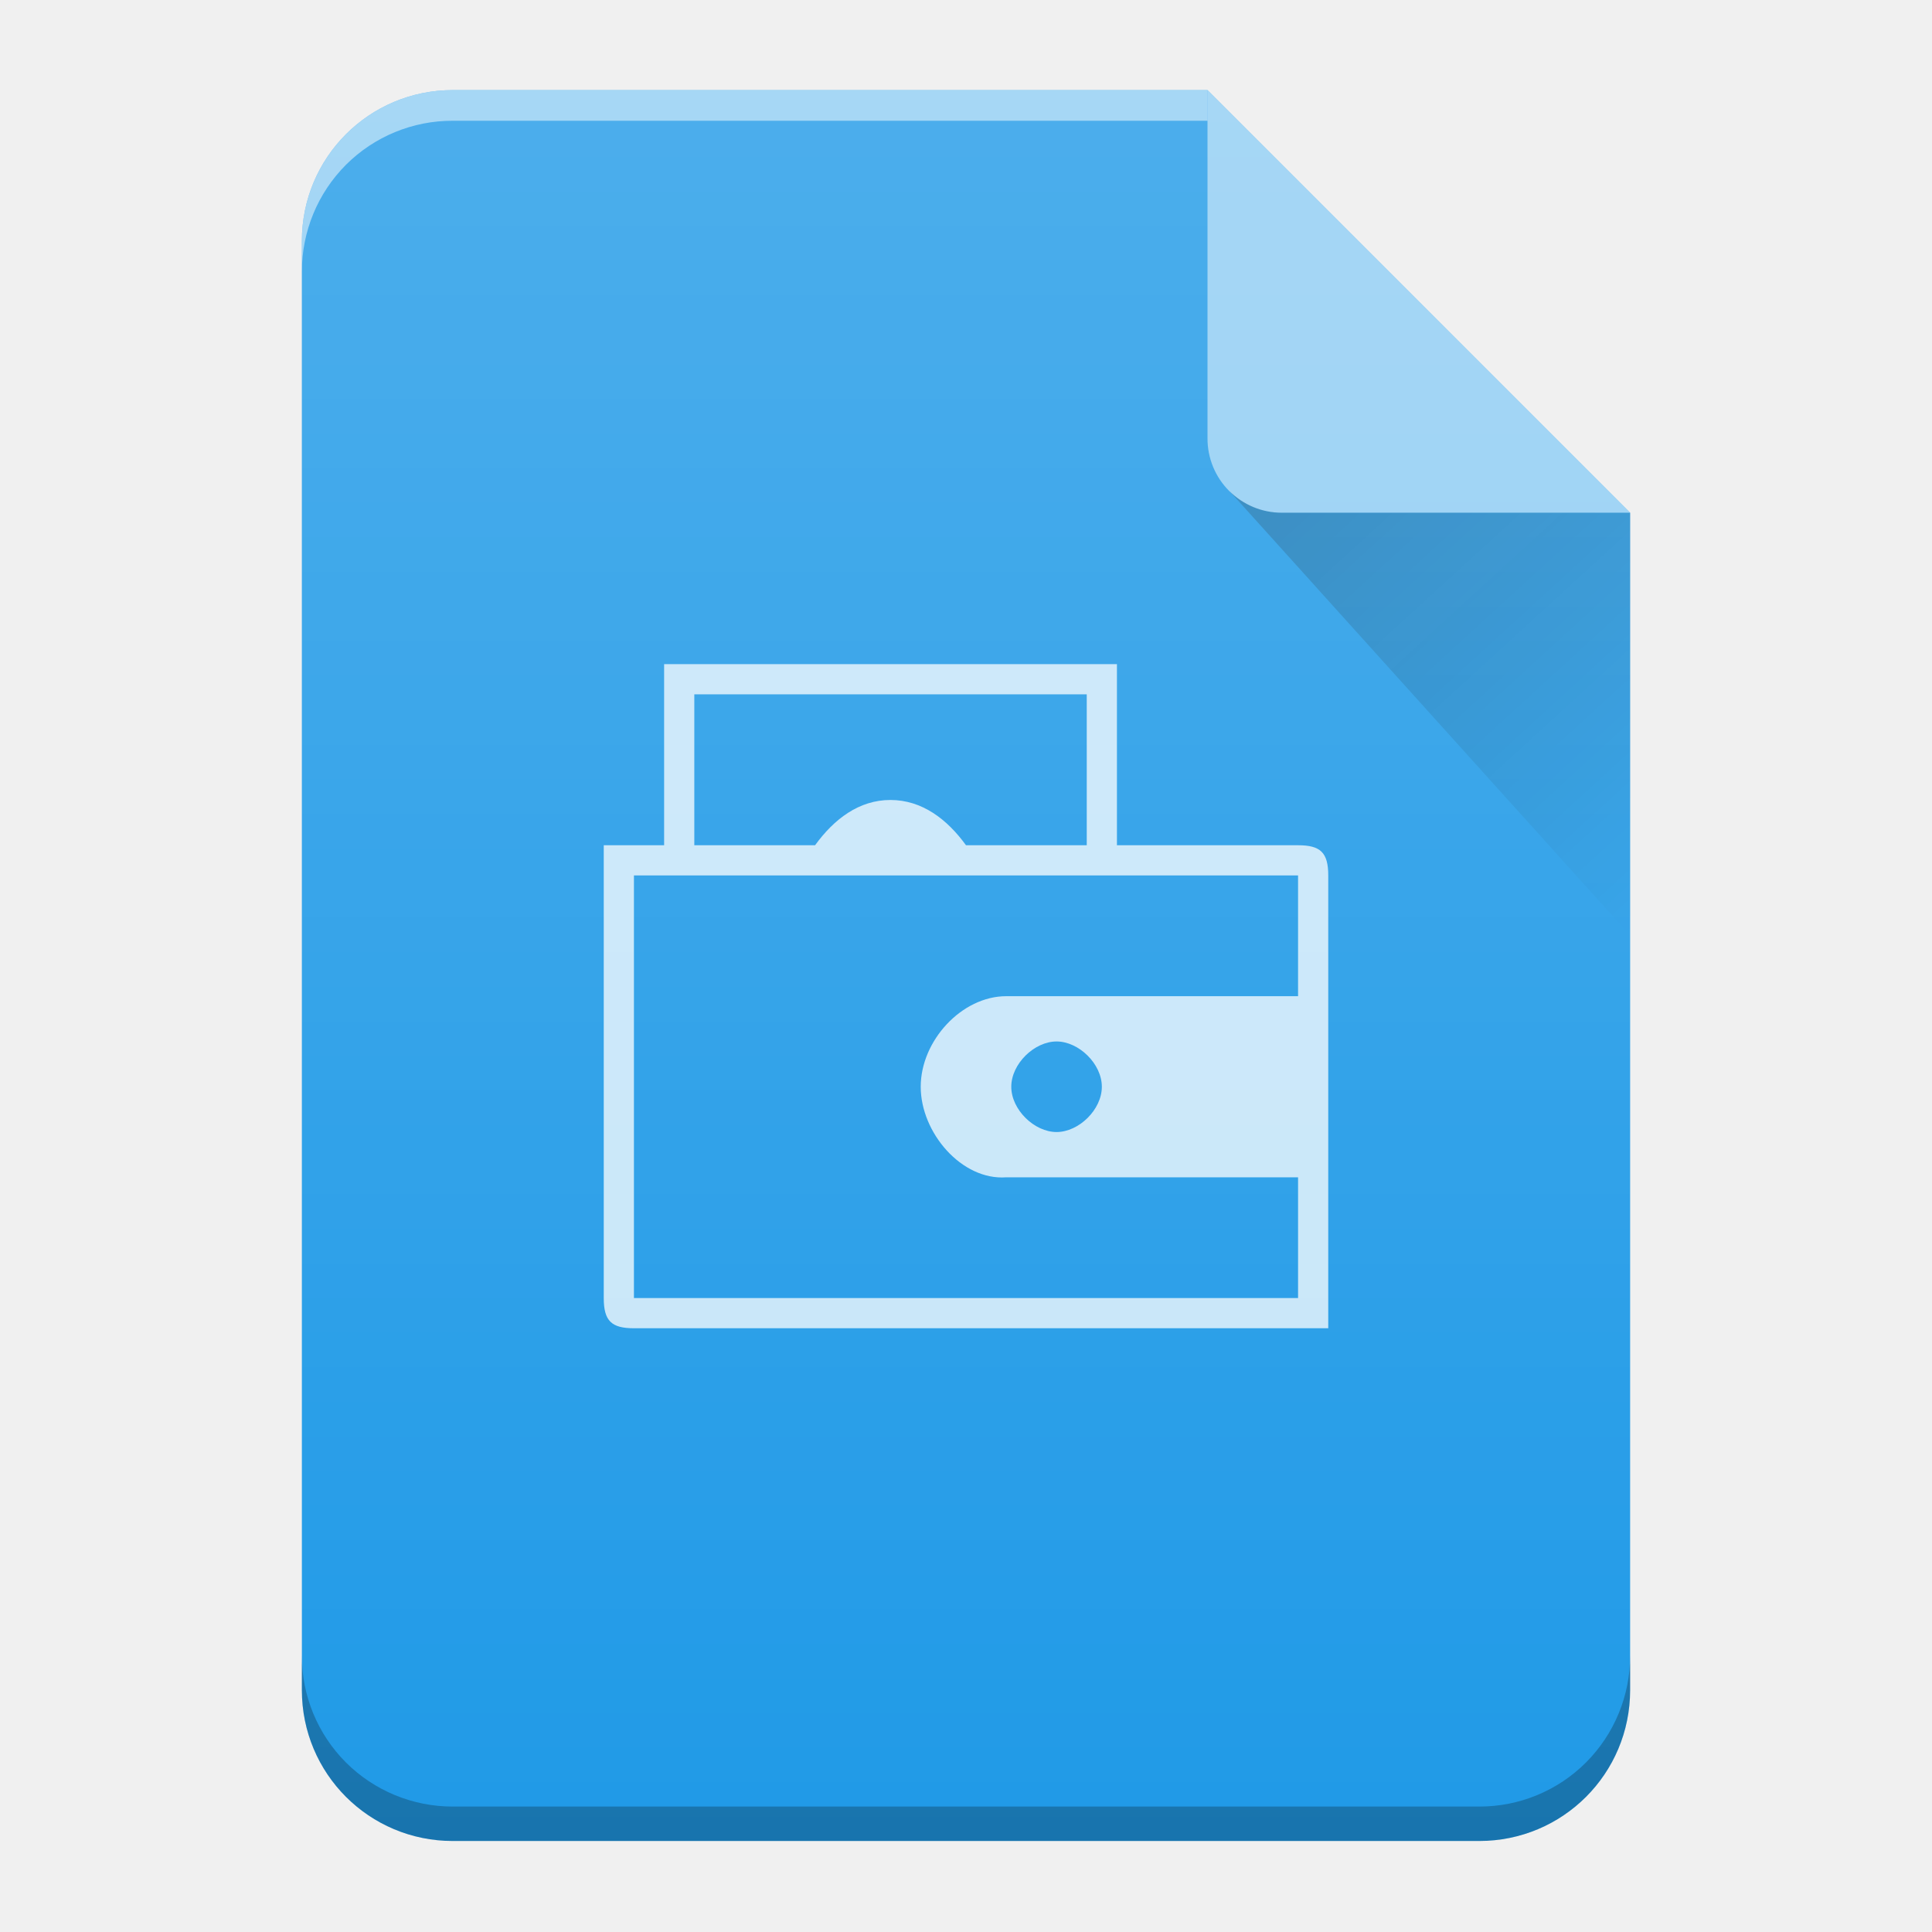
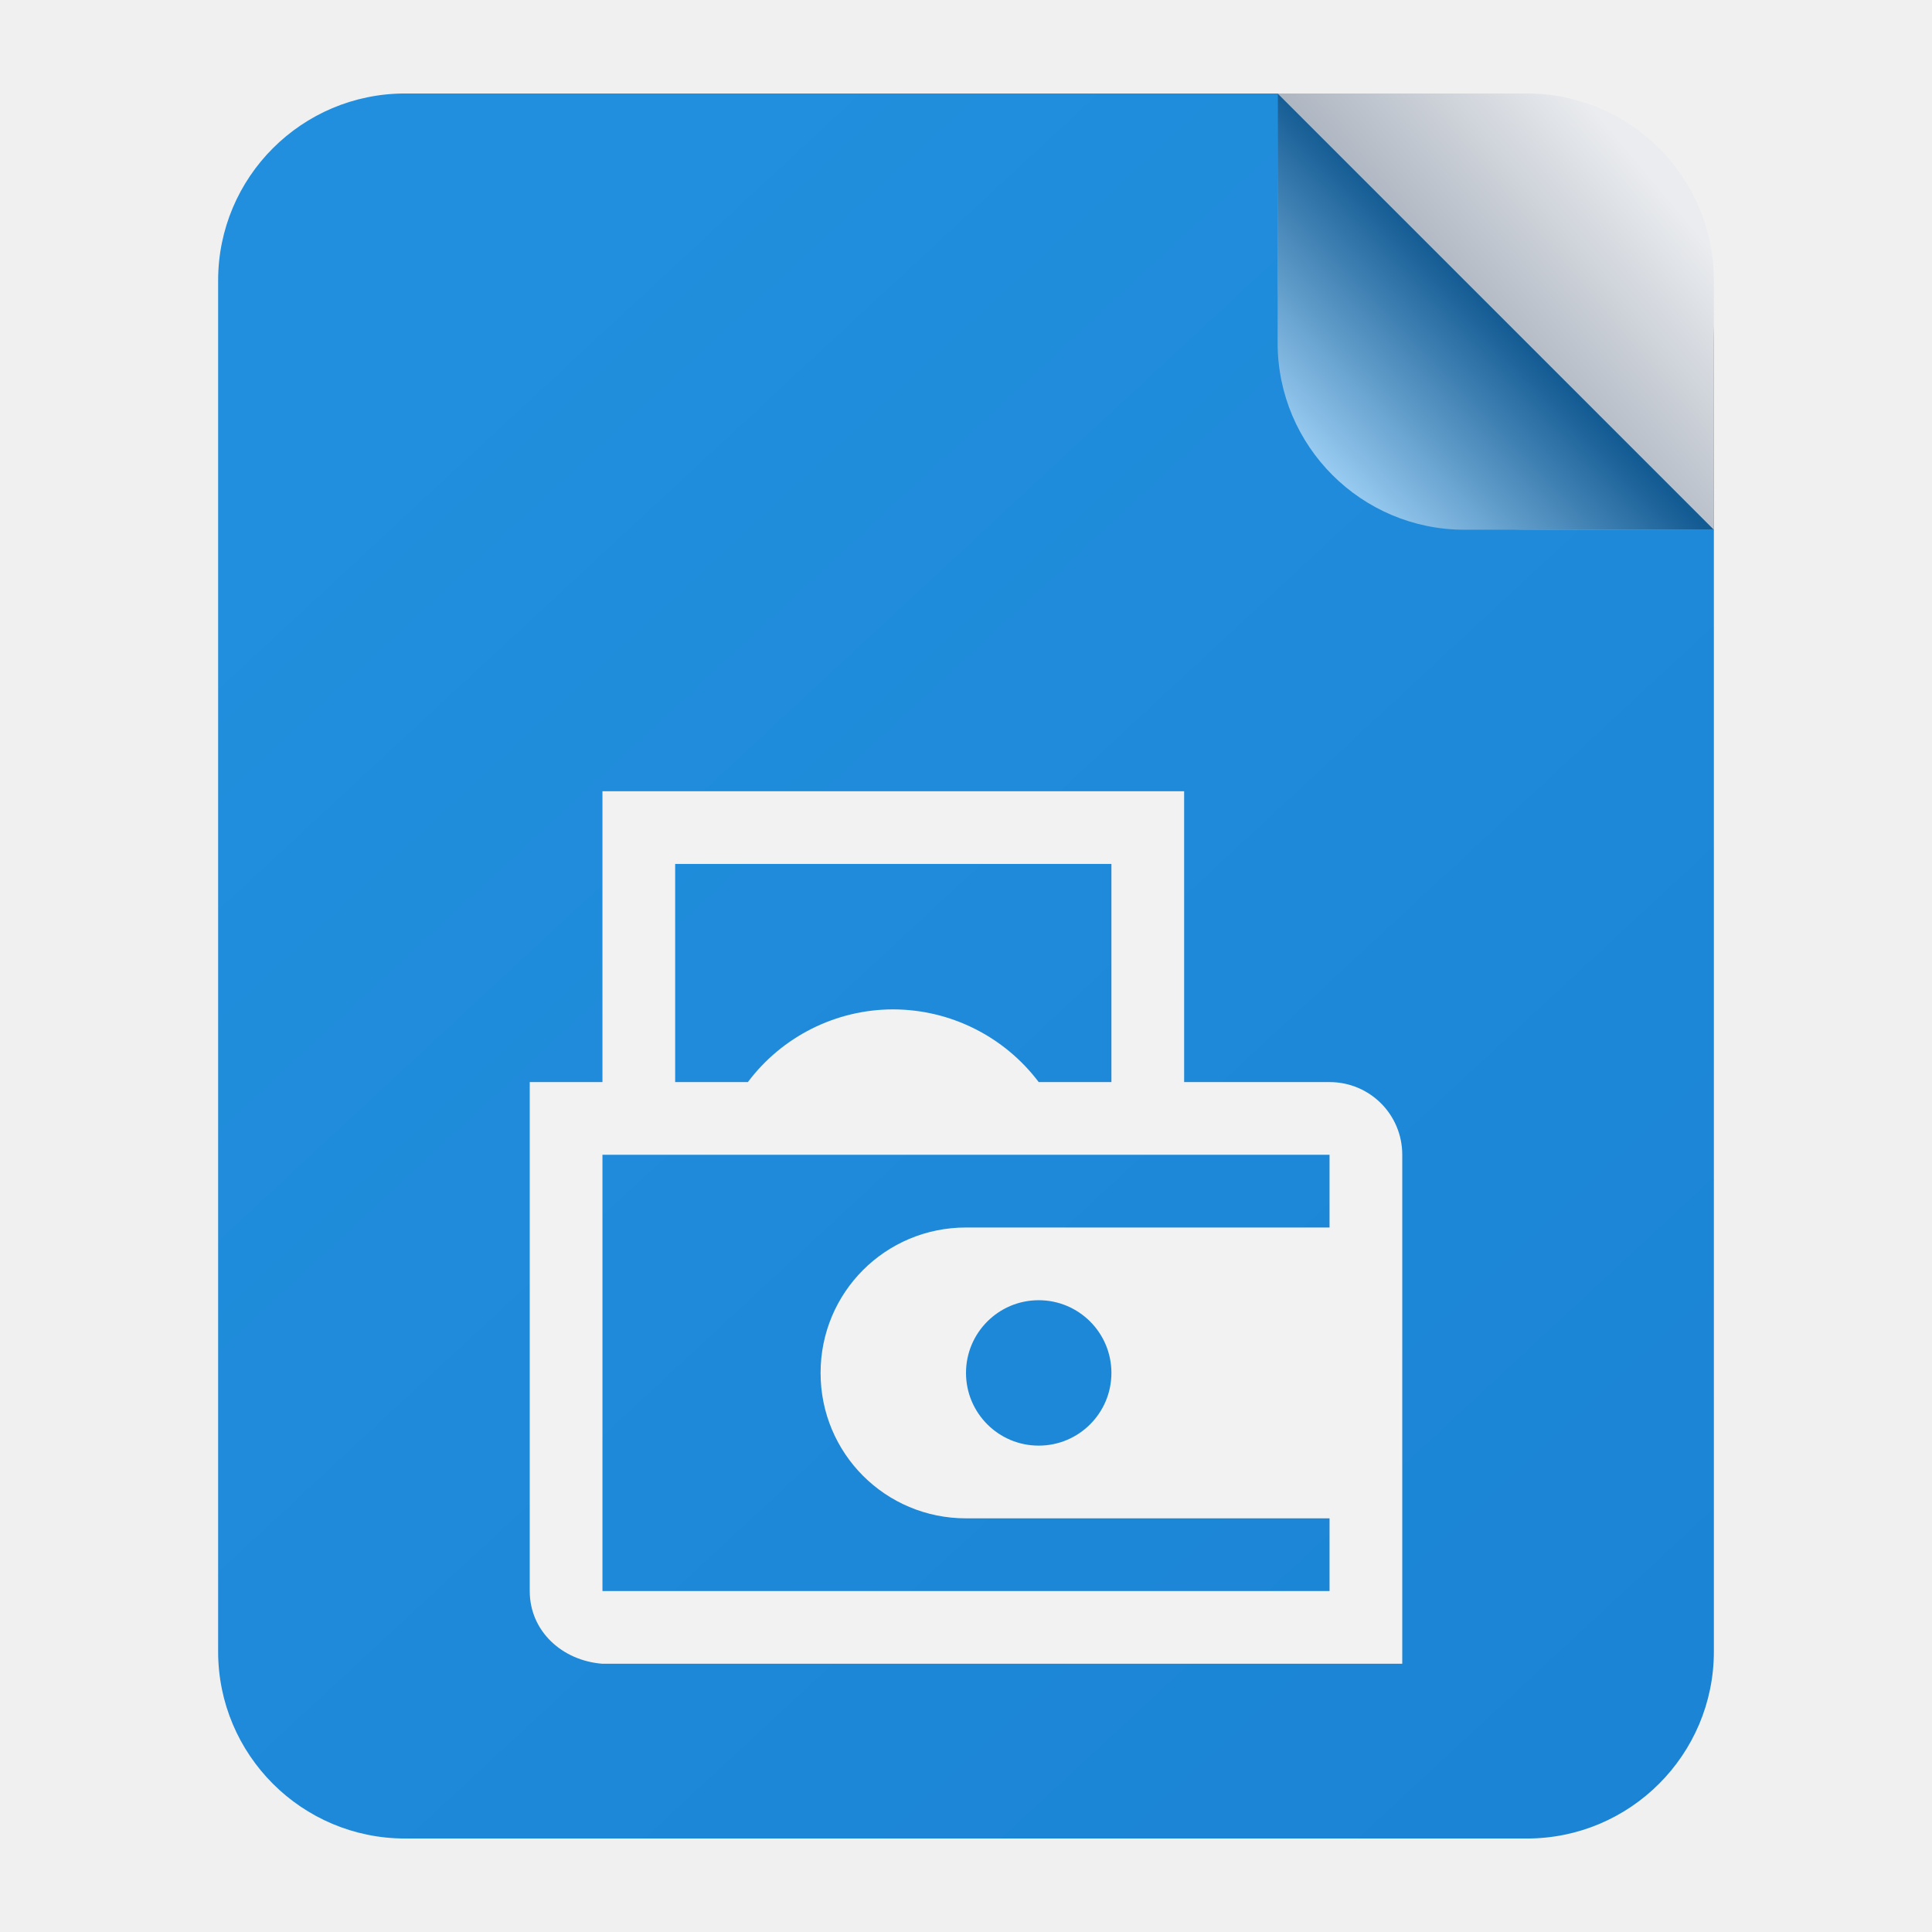
- <svg xmlns="http://www.w3.org/2000/svg" xmlns:xlink="http://www.w3.org/1999/xlink" viewBox="0 0 64 64" version="1.1" id="svg29">
-   <defs id="defs13">
-     <linearGradient gradientTransform="translate(0,-0.015)" xlink:href="#a" id="c" gradientUnits="userSpaceOnUse" x1="0" y1="60.774" x2="0" y2="2.345" />
-     <linearGradient id="a" y1="392.36" y2="336.36" x2="0" gradientUnits="userSpaceOnUse" gradientTransform="translate(254 -254)">
-       <stop stop-color="#fff" stop-opacity="0" id="stop3" />
-       <stop offset="1" stop-color="#fff" stop-opacity=".2" id="stop5" />
+ <svg xmlns="http://www.w3.org/2000/svg" xmlns:xlink="http://www.w3.org/1999/xlink" width="62" height="62" version="1" id="svg7">
+   <defs id="defs7">
+     <linearGradient id="linearGradient2">
+       <stop style="stop-color:#8d98a8;stop-opacity:1;" offset="0" id="stop9" />
+       <stop style="stop-color:#eaecef;stop-opacity:1;" offset="1" id="stop10" />
    </linearGradient>
-     <linearGradient gradientTransform="translate(0,-0.015)" id="b" y1="17.475" y2="31" x1="41.616" x2="54" gradientUnits="userSpaceOnUse">
-       <stop stop-color="#060606" id="stop8" />
-       <stop offset="1" stop-opacity="0" id="stop10" />
+     <linearGradient id="linearGradient7">
+       <stop style="stop-color:#218fdd;stop-opacity:1;" offset="0" id="stop7" />
+       <stop style="stop-color:#1b83d4;stop-opacity:1;" offset="1" id="stop8" />
    </linearGradient>
+     <linearGradient id="linearGradient1">
+       <stop style="stop-color:#135b93;stop-opacity:1;" offset="0" id="stop5" />
+       <stop style="stop-color:#98cbf1;stop-opacity:1;" offset="1" id="stop6" />
+     </linearGradient>
+     <linearGradient id="c-3" gradientUnits="userSpaceOnUse" x1="24.072" x2="23.96" y1="0.751" y2="46.057">
+       <stop offset="0" stop-color="#fff" id="stop3" />
+       <stop offset="1" stop-color="#d9d9d9" id="stop4" />
+     </linearGradient>
+     <linearGradient id="b-6" gradientUnits="userSpaceOnUse" x1="29.203" x2="34.121" xlink:href="#a-7" y1="24.827" y2="29.225" />
+     <linearGradient id="a-7">
+       <stop offset="0" id="stop1" />
+       <stop offset="1" stop-opacity="0" id="stop2" />
+     </linearGradient>
+     <linearGradient id="d" gradientUnits="userSpaceOnUse" x1="15.949" x2="25.032" xlink:href="#a-7" y1="23.618" y2="33.699" />
+     <linearGradient id="e" gradientUnits="userSpaceOnUse" x1="21.991" x2="29.321" xlink:href="#a-7" y1="33.78" y2="41.932" />
+     <linearGradient id="paint154_linear_890_11" x1="778" y1="812.292" x2="788" y2="812.292" gradientUnits="userSpaceOnUse" gradientTransform="translate(-751,-696)">
+       <stop stop-color="#EFF2F6" id="stop1050" />
+       <stop offset="0.601" stop-color="#B7C6CD" id="stop1051" />
+     </linearGradient>
+     <linearGradient id="paint155_linear_890_11" x1="783" y1="813" x2="783" y2="817" gradientUnits="userSpaceOnUse" gradientTransform="translate(-751,-696)">
+       <stop stop-color="#EFF2F6" id="stop1052" />
+       <stop offset="0.734" stop-color="#B7C6CD" id="stop1053" />
+     </linearGradient>
+     <radialGradient id="paint156_radial_890_11" cx="0" cy="0" r="1" gradientUnits="userSpaceOnUse" gradientTransform="matrix(27.99999,27.99998,-27.99999,27.99998,32.30239,34)">
+       <stop offset="0.601" stop-color="#B7C6CD" id="stop1054" style="stop-color:#384850;stop-opacity:1;" />
+       <stop offset="0.877" stop-color="#EFF2F6" id="stop1055" />
+     </radialGradient>
+     <linearGradient id="paint157_linear_890_11" x1="796.845" y1="799.434" x2="768.901" y2="770.815" gradientUnits="userSpaceOnUse" gradientTransform="matrix(1.166667,0,0,1.166667,-881.1976,-881.8333)">
+       <stop offset="0" stop-color="#2E2E41" id="stop1056" style="stop-color:#424b58;stop-opacity:1;" />
+       <stop offset="0.711" stop-color="#566C80" id="stop1057" style="stop-color:#303c47;stop-opacity:1;" />
+     </linearGradient>
+     <linearGradient id="paint158_linear_890_11" x1="792" y1="794" x2="774" y2="776" gradientUnits="userSpaceOnUse" gradientTransform="translate(-751,-696)">
+       <stop offset="0.304" stop-color="#2E2E41" id="stop1058" />
+       <stop offset="1" stop-color="#566C80" id="stop1059" />
+     </linearGradient>
+     <linearGradient id="paint159_linear_890_11" x1="788" y1="790" x2="778" y2="780" gradientUnits="userSpaceOnUse" gradientTransform="translate(-751,-696)">
+       <stop offset="0.391" stop-color="#5200FF" id="stop1060" />
+       <stop offset="1" stop-color="#0085FF" id="stop1061" />
+     </linearGradient>
+     <linearGradient id="paint160_linear_890_11" x1="784" y1="798" x2="782" y2="796" gradientUnits="userSpaceOnUse" gradientTransform="translate(-751,-696)">
+       <stop stop-color="#FF7E07" id="stop1062" />
+       <stop offset="1" stop-color="#FFE607" id="stop1063" />
+     </linearGradient>
+     <linearGradient id="c-3-6" gradientUnits="userSpaceOnUse" x1="24.072" x2="23.96" y1="0.751" y2="46.057" gradientTransform="matrix(0.9147135,0,0,0.9006815,9.046877,9.383644)">
+       <stop offset="0" stop-color="#fff" id="stop3-2" />
+       <stop offset="1" stop-color="#d9d9d9" id="stop4-9" />
+     </linearGradient>
+     <linearGradient id="b-6-1" gradientUnits="userSpaceOnUse" x1="29.203" x2="34.121" xlink:href="#a-7" y1="24.827" y2="29.225" gradientTransform="matrix(1.110453,0,0,1.093419,4.349116,4.786143)" />
+     <linearGradient id="d-0" gradientUnits="userSpaceOnUse" x1="15.949" x2="25.032" xlink:href="#a-7" y1="23.618" y2="33.699" gradientTransform="matrix(1.110453,0,0,1.093419,4.349116,4.786143)" />
+     <linearGradient id="e-9" gradientUnits="userSpaceOnUse" x1="21.991" x2="29.321" xlink:href="#a-7" y1="33.78" y2="41.932" gradientTransform="matrix(1.110453,0,0,1.093419,4.349116,4.786143)" />
+     <linearGradient id="paint539_linear_890_11" x1="1007" y1="317" x2="951.659" y2="269.565" gradientUnits="userSpaceOnUse">
+       <stop offset="0.224" stop-color="#5200FF" id="stop1821" style="stop-color:#1b83d4;stop-opacity:1;" />
+       <stop offset="0.903" stop-color="#0085FF" id="stop1822" style="stop-color:#5cacea;stop-opacity:1;" />
+     </linearGradient>
+     <linearGradient id="paint540_linear_890_11" x1="974.5" y1="274" x2="974.5" y2="280" gradientUnits="userSpaceOnUse" gradientTransform="translate(-952,-258)">
+       <stop offset="0.189" stop-color="#EFF2F6" id="stop1823" />
+       <stop offset="0.85" stop-color="#B7C6CD" id="stop1824" />
+     </linearGradient>
+     <linearGradient id="paint541_linear_890_11" x1="983" y1="282" x2="983" y2="288" gradientUnits="userSpaceOnUse" gradientTransform="translate(-952,-258)">
+       <stop offset="0.189" stop-color="#EFF2F6" id="stop1825" />
+       <stop offset="0.85" stop-color="#B7C6CD" id="stop1826" />
+     </linearGradient>
+     <linearGradient id="paint542_linear_890_11" x1="983" y1="290" x2="983" y2="296" gradientUnits="userSpaceOnUse" gradientTransform="translate(-952,-258)">
+       <stop offset="0.189" stop-color="#EFF2F6" id="stop1827" />
+       <stop offset="0.85" stop-color="#B7C6CD" id="stop1828" />
+     </linearGradient>
+     <linearGradient id="paint543_linear_890_11" x1="978.5" y1="298" x2="978.5" y2="304" gradientUnits="userSpaceOnUse" gradientTransform="translate(-952,-258)">
+       <stop offset="0.189" stop-color="#EFF2F6" id="stop1829" />
+       <stop offset="0.85" stop-color="#B7C6CD" id="stop1830" />
+     </linearGradient>
+     <linearGradient id="paint544_linear_890_11" x1="993" y1="261" x2="1007" y2="275" gradientUnits="userSpaceOnUse">
+       <stop stop-color="#EFF2F6" id="stop1831" />
+       <stop offset="1" stop-color="#B7C6CD" id="stop1832" />
+     </linearGradient>
+     <linearGradient id="paint545_linear_890_11" x1="1000.58" y1="267.417" x2="994.75" y2="273.25" gradientUnits="userSpaceOnUse">
+       <stop stop-color="#5200FF" id="stop1833" offset="0" style="stop-color:#1b83d4;stop-opacity:1;" />
+       <stop offset="1" stop-color="#0085FF" id="stop1834" style="stop-color:#8bc8ff;stop-opacity:1;" />
+     </linearGradient>
+     <linearGradient xlink:href="#linearGradient1" id="linearGradient6" x1="1000" y1="268" x2="994.658" y2="273.141" gradientUnits="userSpaceOnUse" gradientTransform="translate(-952,-258)" />
+     <linearGradient xlink:href="#linearGradient7" id="linearGradient8" x1="964.642" y1="271.354" x2="1007" y2="317" gradientUnits="userSpaceOnUse" gradientTransform="translate(-952,-258)" />
+     <linearGradient xlink:href="#linearGradient2" id="linearGradient10" x1="996.361" y1="271.241" x2="1005.126" y2="263.855" gradientUnits="userSpaceOnUse" gradientTransform="translate(-952,-258)" />
  </defs>
-   <path d="M 40,2.985 H 15 c -2.77,0 -5,2.23 -5,5 v 48 c 0,2.77 2.23,5 5,5 h 34 c 2.77,0 5,-2.23 5,-5 v -39 z" id="path15" style="fill:#209ae7" />
-   <path d="M 40,2.985 H 15 c -2.77,0 -5,2.23 -5,5 V 8.999 A 5.005,5.005 0 0 1 11.46,5.459 4.989,4.989 0 0 1 15,4 H 40 V 3.985 Z" id="path17" style="opacity:0.5;fill:#ffffff" />
-   <path d="M 54,54.845 A 5.004,5.004 0 0 1 52.54,58.383 4.989,4.989 0 0 1 49,59.845 H 15 A 5.005,5.005 0 0 1 11.46,58.385 4.989,4.989 0 0 1 10,54.845 v 1.14 c 0,2.77 2.23,5 5,5 h 34 c 2.77,0 5,-2.23 5,-5 z" id="path19" style="opacity:0.25;fill-opacity:0.992" />
-   <path d="M 40,2.985 V 14.52 a 2.456,2.456 0 0 0 2.465,2.465 H 54 Z" id="path21" style="opacity:0.5;fill:#ffffff;fill-rule:evenodd" />
-   <path d="M 40.73,16.268 54,30.985 v -14 H 42.465 c -0.68,0 -1.29,-0.276 -1.735,-0.717 z" id="path23" style="opacity:0.2;fill:url(#b);fill-rule:evenodd" />
-   <path d="m 22,22 v 6 h -2 v 15 c 0,0.762 0.261,1 1,1 H 44 V 29 c 0,-0.762 -0.261,-1 -1,-1 h -6 v -6 z m 1,1 h 13 v 5 h -4 c -0.627,-0.863 -1.454,-1.497 -2.5,-1.5 -1.048,0 -1.871,0.635 -2.5,1.5 h -4 z m -2,6 h 22 v 4 h -9.666 c -1.477,0 -2.834,1.477 -2.834,3 0,1.524 1.36,3.11 2.834,3 H 43 v 4 H 21 Z m 14,5.5 c 0.736,0 1.5,0.74 1.5,1.5 0,0.76 -0.764,1.5 -1.5,1.5 -0.736,0 -1.5,-0.74 -1.5,-1.5 0,-0.76 0.764,-1.5 1.5,-1.5 z" id="path25" style="opacity:0.75;fill:#ffffff" />
-   <path d="M 40,2.985 H 15 c -2.77,0 -5,2.23 -5,5 v 48 c 0,2.77 2.23,5 5,5 h 34 c 2.77,0 5,-2.23 5,-5 v -39 z" id="path27" style="fill:url(#c)" />
+   <path d="M 7,9 C 7,5.686 9.686,3 13,3 h 34 c 4.42,0 8,3.582 8,8 v 42 c 0,3.314 -2.69,6 -6,6 H 13 C 9.686,59 7,56.314 7,53 Z" id="path526" style="fill:url(#linearGradient8)" />
+   <path d="m 41,3 h 8 c 3.31,0 6,2.686 6,6 v 8 h -6 c -4.418,0 -8,-3.582 -8,-8 z" id="path531" style="fill:url(#linearGradient10)" />
+   <path d="M 41,11 V 3 l 14,14 h -8 c -3.314,0 -6,-2.686 -6,-6 z" id="path532" style="fill:url(#linearGradient6)" />
+   <g transform="matrix(2.333333,0,0,2.333333,12.33333,20.72526)" id="g2" style="fill:#f2f2f2;fill-opacity:1">
+     <path d="M 3,2 V 6 H 2 v 7 c 0,0.554 0.448,0.958 1,1 H 14 V 7 C 14,6.446 13.554,6 13,6 H 11 V 2 Z m 1,1 h 6 V 6 H 9 A 2.515,2.515 0 0 0 7,5 C 6.214,5 5.472,5.371 5,6 H 4 Z M 3,7 H 13 V 8 H 8 c -1.108,0 -2,0.892 -2,2 0,1.108 0.892,2 2,2 h 5 v 1 H 3 Z m 6,2 a 1,1 0 1 1 0,2 1,1 0 0 1 0,-2 z" color="#807f7f" fill="#19c5ff" id="path2" style="fill:#f2f2f2;fill-opacity:1" />
+   </g>
</svg>
